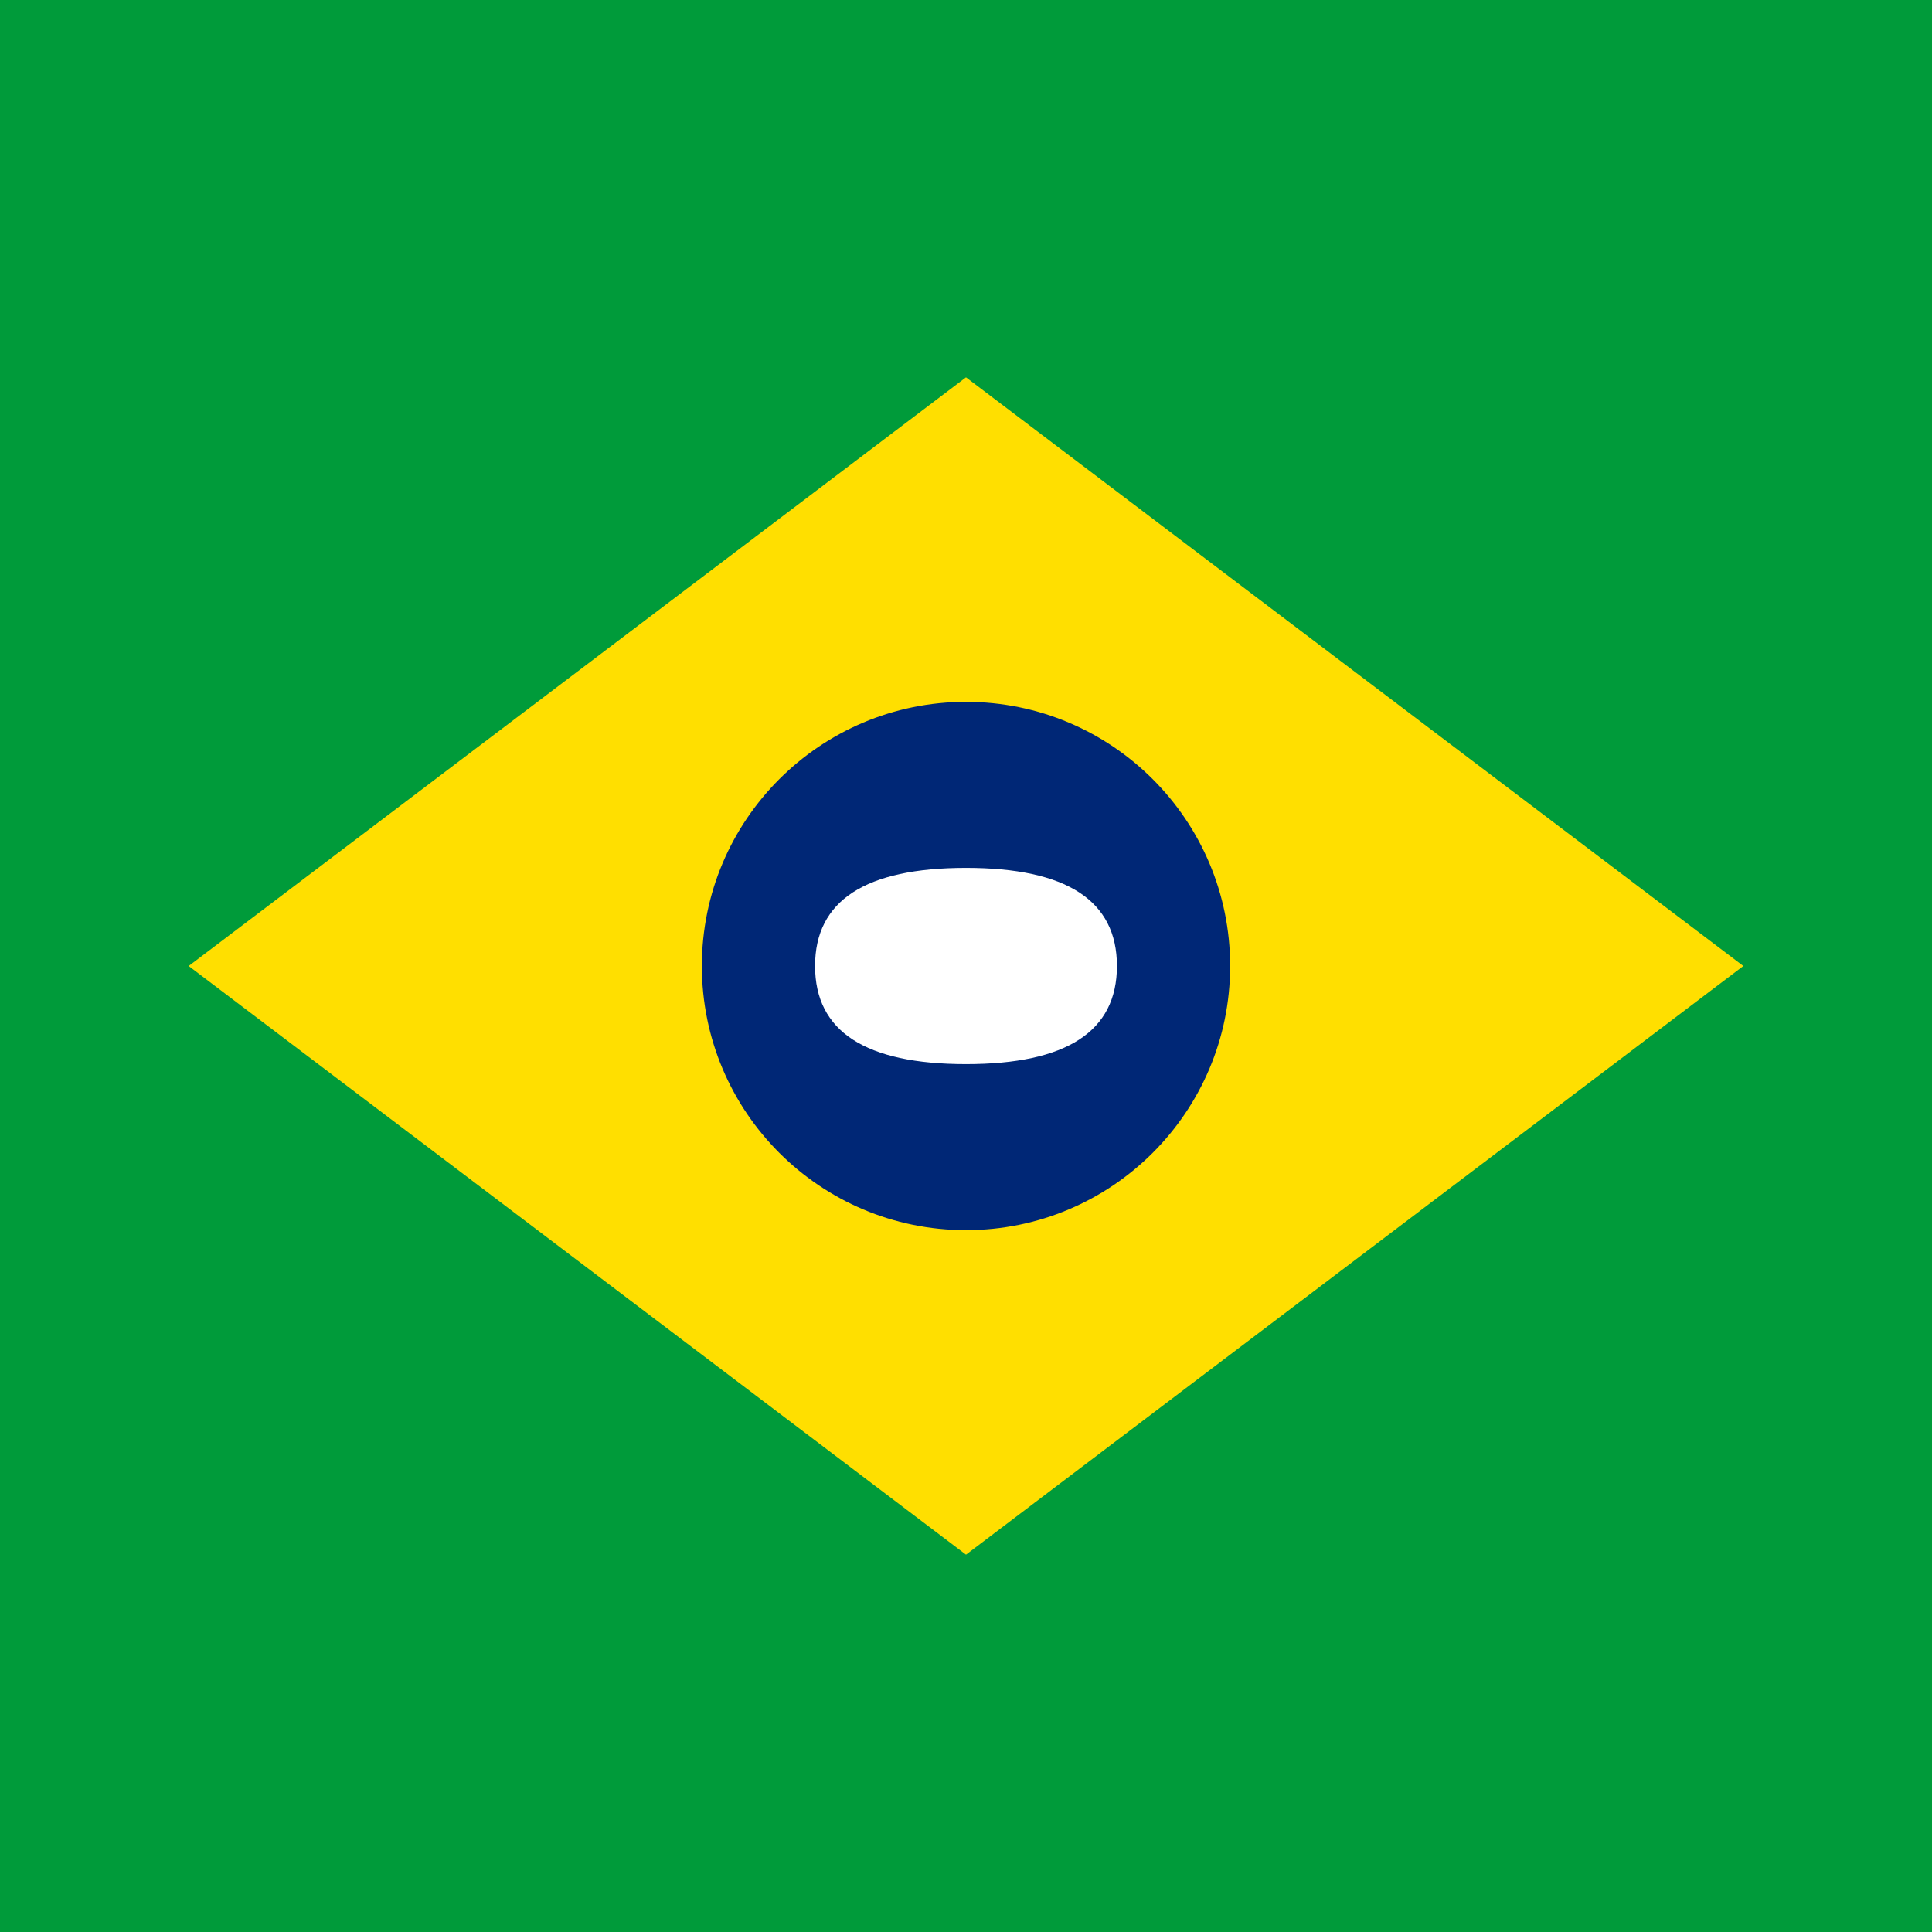
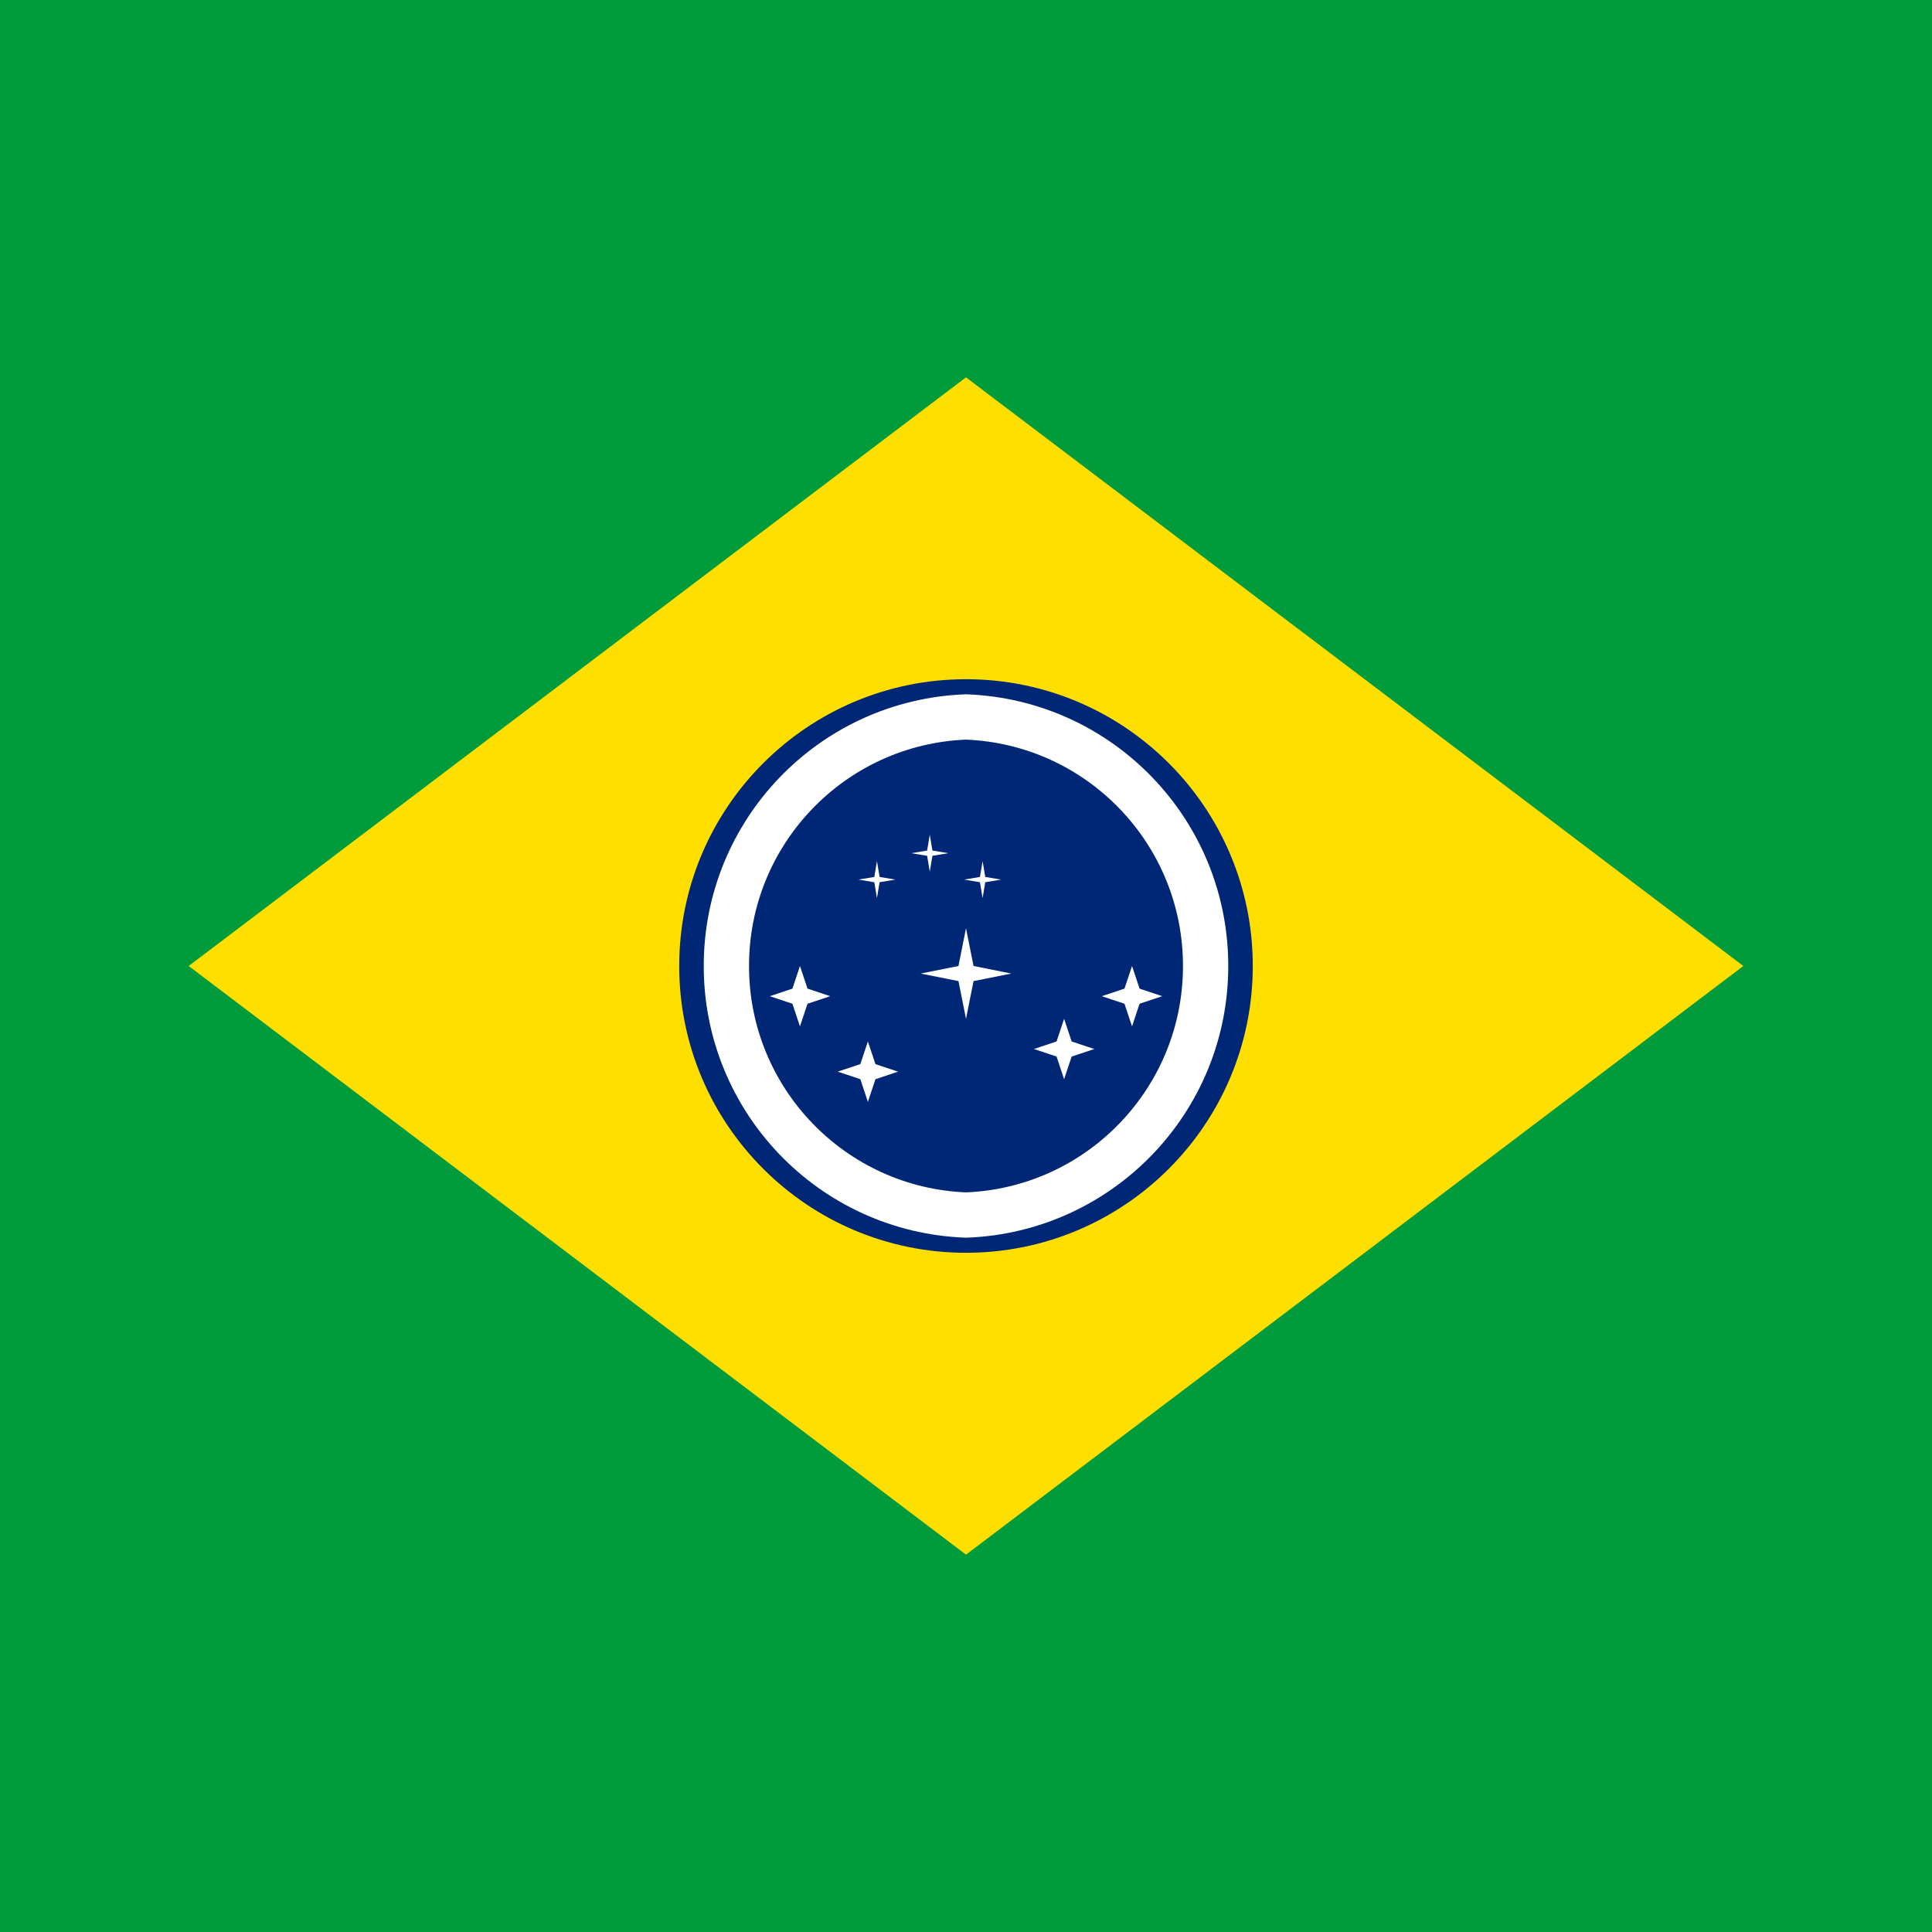
<svg xmlns="http://www.w3.org/2000/svg" viewBox="0 0 512 512">
  <rect width="512" height="512" fill="#009B3A" />
  <path d="M256,100 L50,256 L256,412 L462,256 L256,100 Z" fill="#FFDF00" />
-   <circle cx="256" cy="256" r="70" fill="#002776" />
-   <path d="M256,230 Q296,230 296,256 Q296,282 256,282 Q216,282 216,256 Q216,230 256,230 Z" fill="#fff" />
+   <circle cx="256" cy="256" r="76" fill="#002776" />
+   <path d="M256,190 A66,66 0 0 1 319.5,256 A66,66 0 0 1 256,322 A66,66 0 0 1 192.5,256 A66,66 0 0 1 256,190 Z" fill="none" stroke="#FFF" stroke-width="12" />
+   <g fill="#FFF">
+     <path d="M256,246 L258,256 L268,258 L258,260 L256,270 L254,260 L244,258 L254,256 Z" />
+     <path d="M282,270 L284,276 L290,278 L284,280 L282,286 L280,280 L274,278 L280,276 Z" />
+     <path d="M230,276 L232,282 L238,284 L232,286 L230,292 L228,286 L222,284 L228,282 Z" />
+     <path d="M212,256 L214,262 L220,264 L214,266 L212,272 L210,266 L204,264 L210,262 Z" />
+     <path d="M300,256 L302,262 L308,264 L302,266 L300,272 L298,266 L292,264 L298,262 Z" />
+     <g transform="scale(0.7) translate(96, 96)">
+       <path d="M256,220 L257,226 L263,227 L257,228 L256,234 L255,228 L249,227 L255,226 Z" />
+       <path d="M236,230 L237,236 L243,237 L237,238 L236,244 L235,238 L229,237 L235,236 Z" />
+       <path d="M276,230 L277,236 L283,237 L277,238 L276,244 L275,238 L269,237 L275,236 Z" />
+     </g>
+   </g>
</svg>
